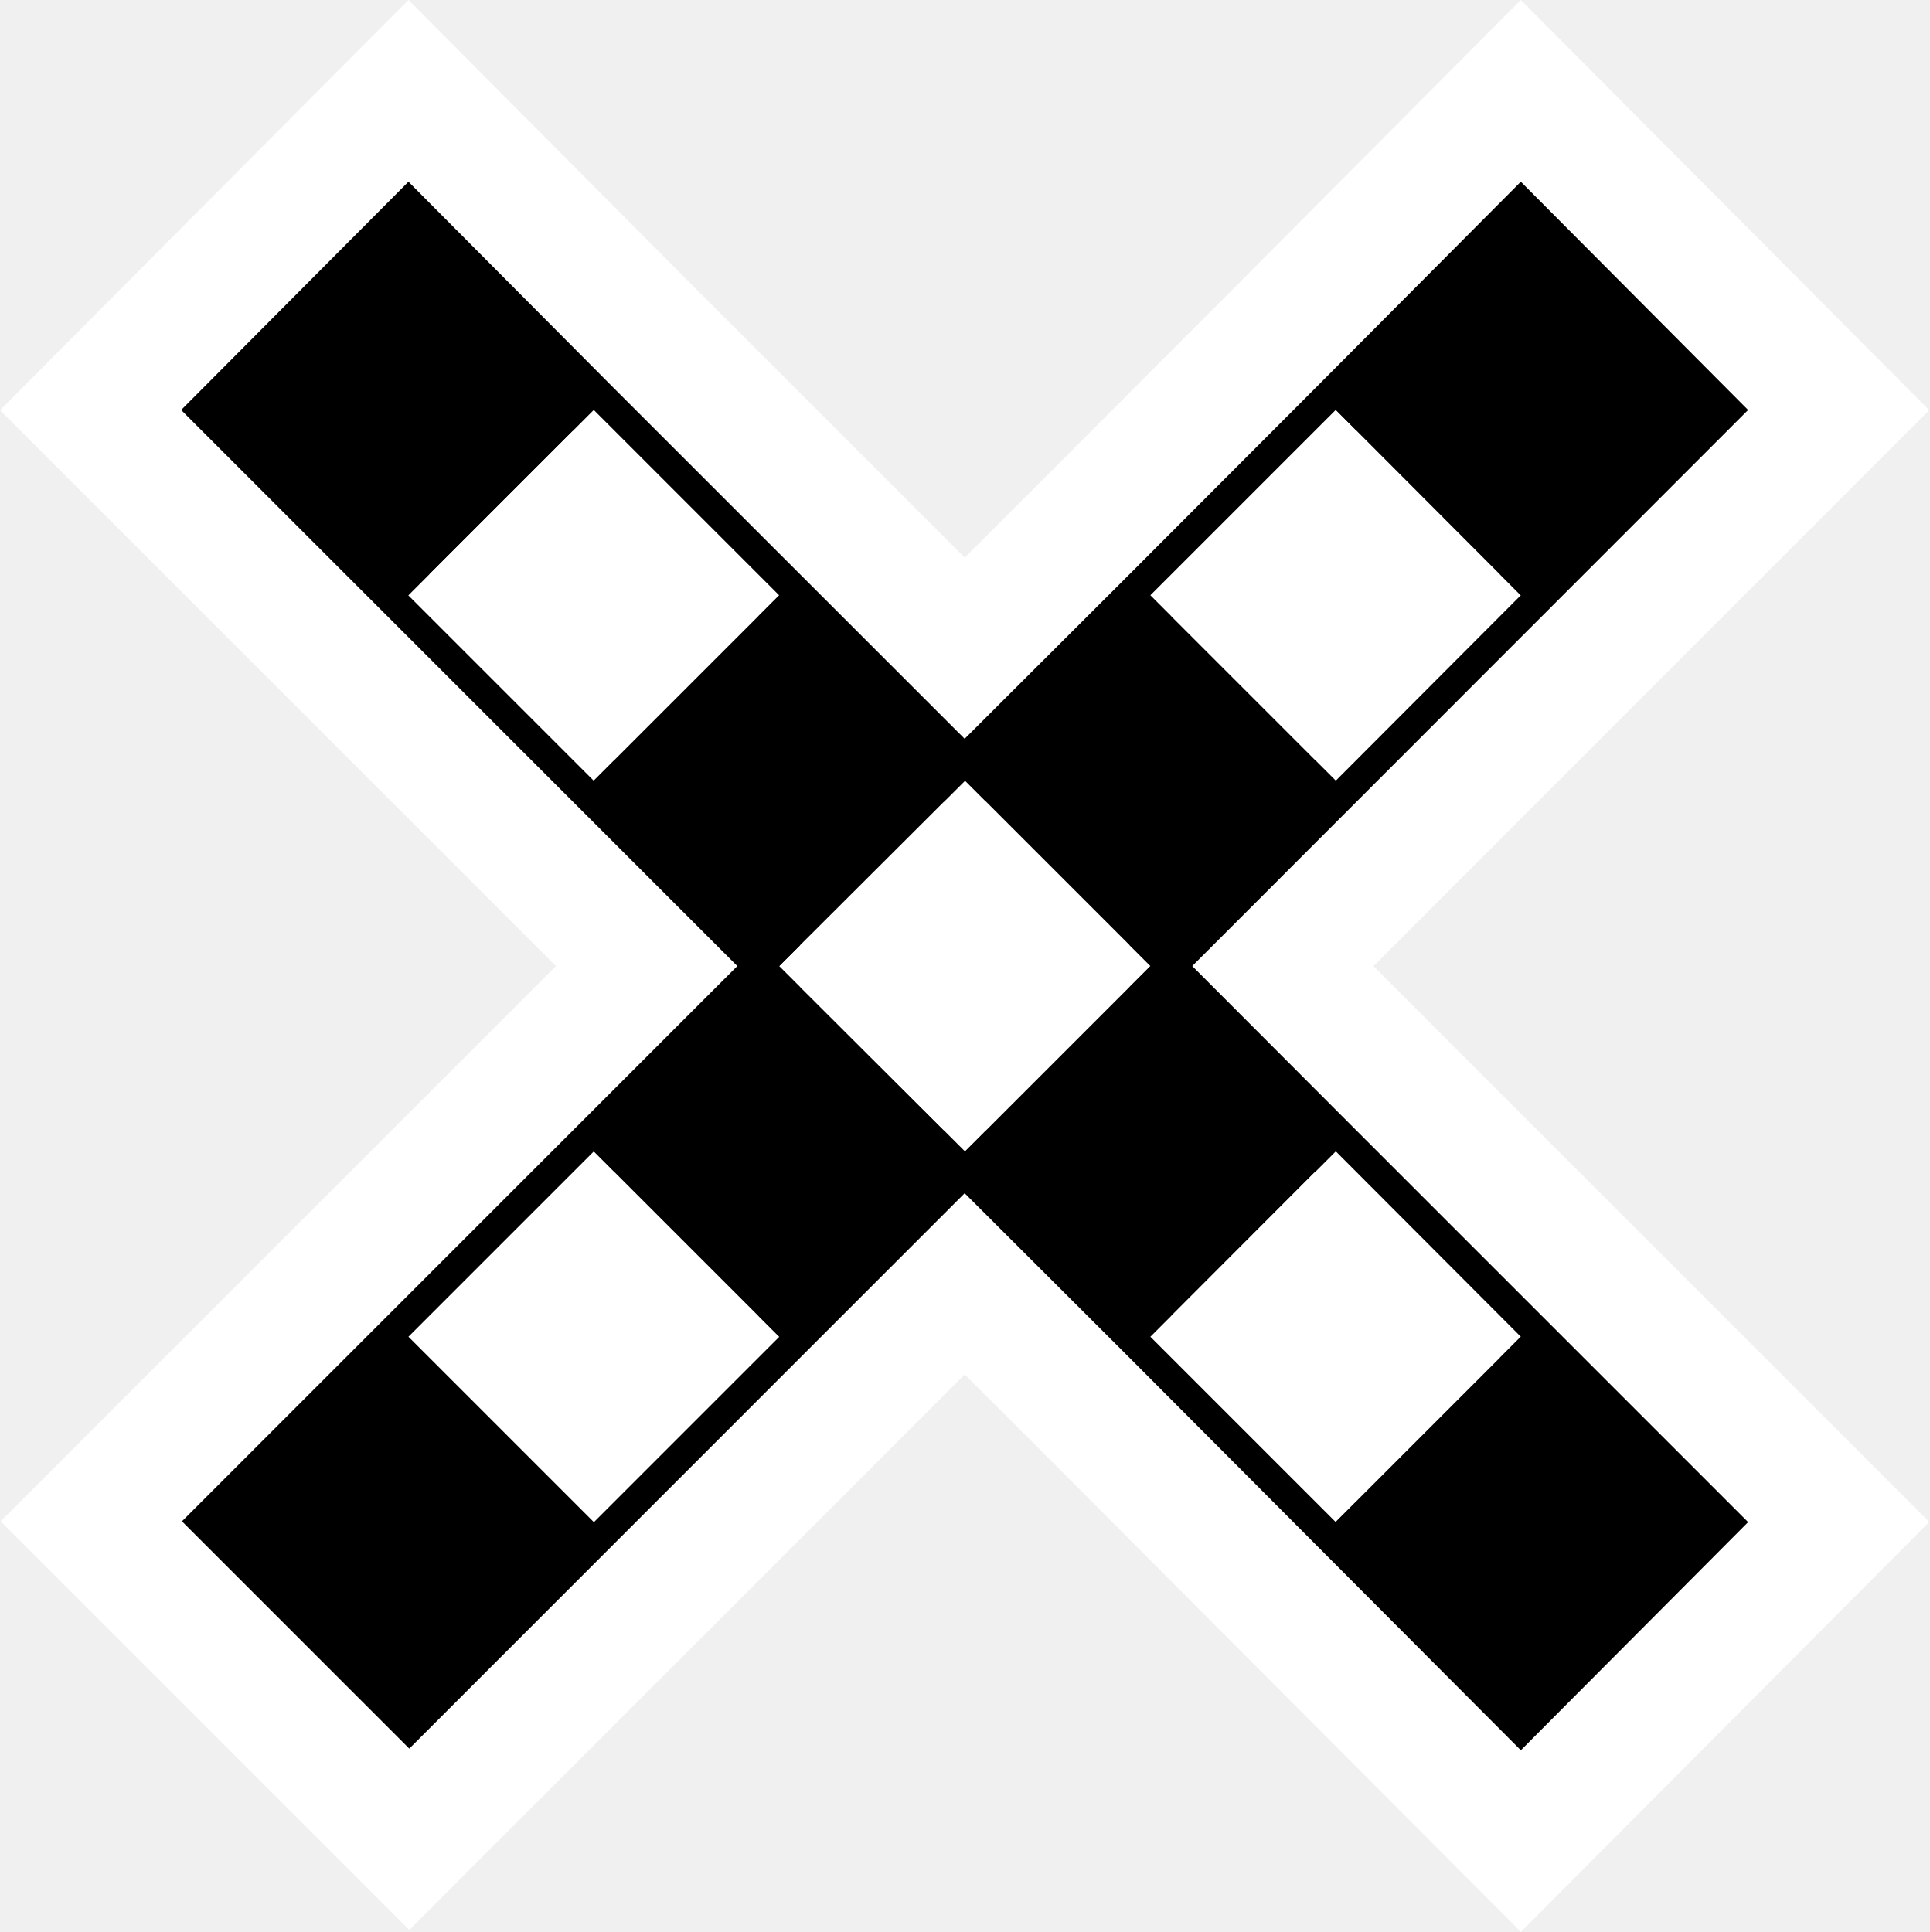
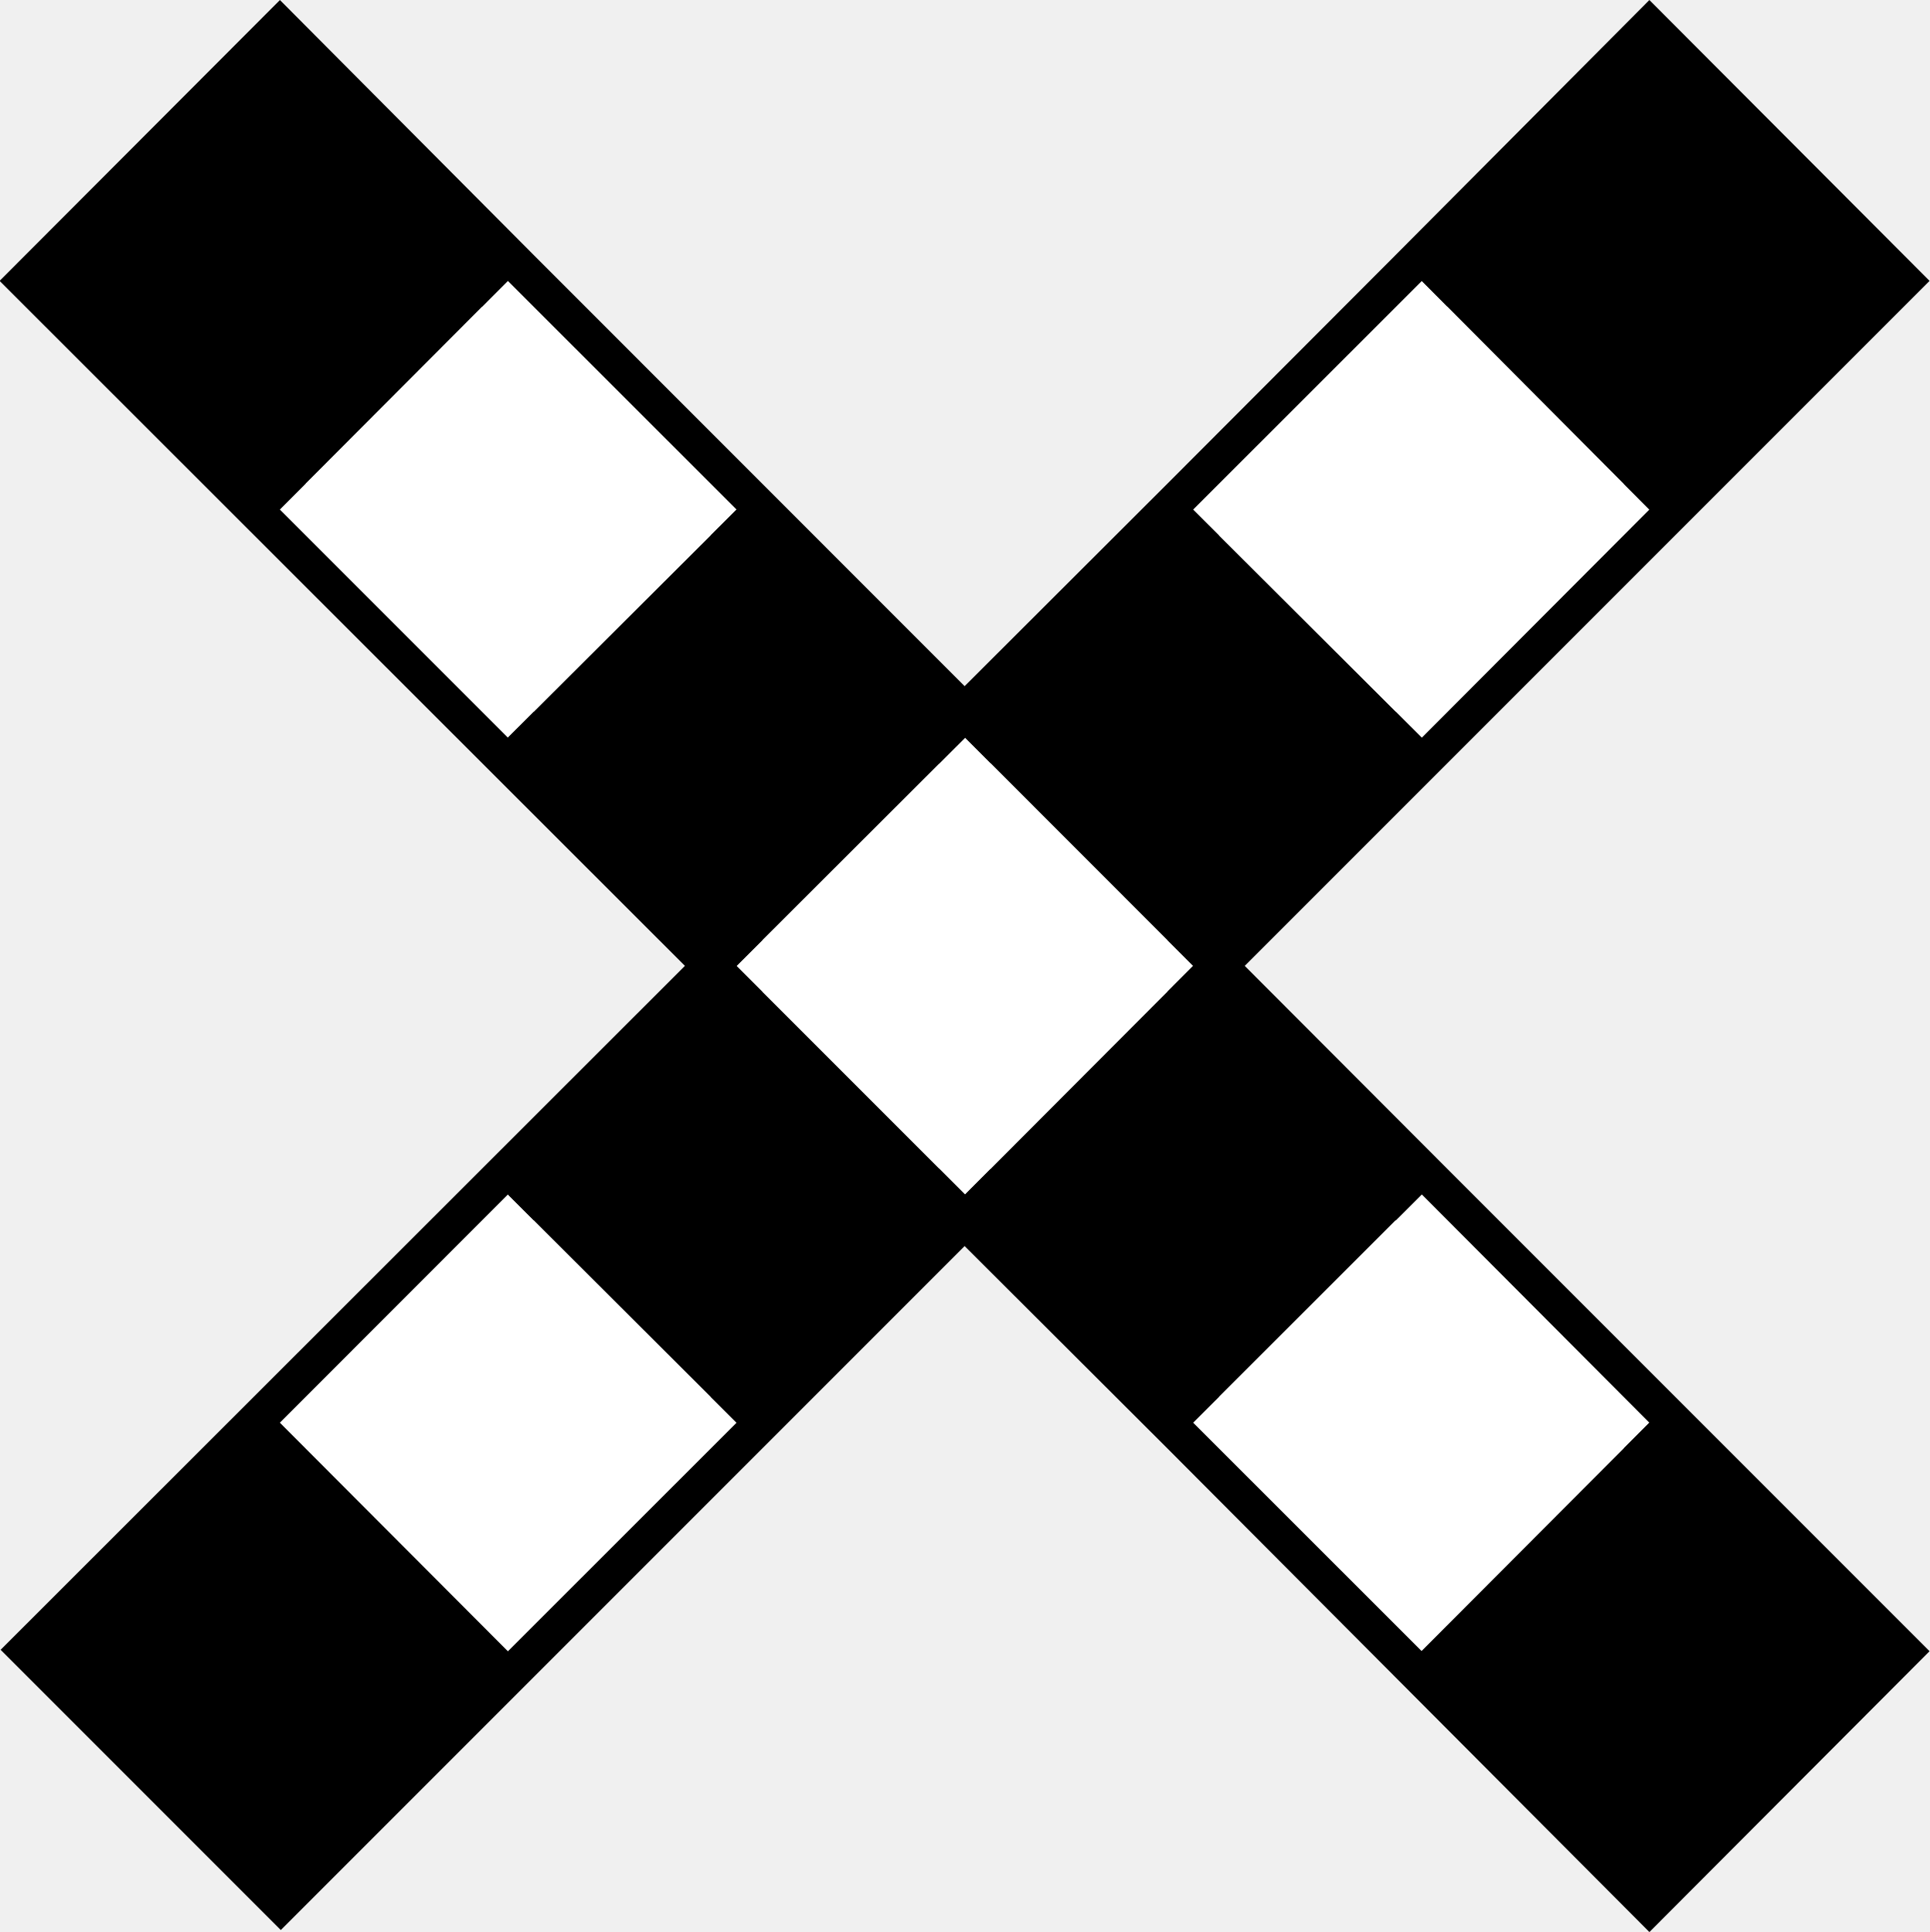
- <svg xmlns="http://www.w3.org/2000/svg" width="18.332" height="18.361" viewBox="0 0 18.332 18.361" version="1.1" id="svg32">
-   <defs id="defs36" />
-   <path fill="none" stroke-width="1.058" stroke-linecap="round" stroke-linejoin="miter" stroke="#ffffff" stroke-opacity="1" stroke-miterlimit="4" d="M 3.881,2.126 2.119,3.896 7.404,9.181 2.127,14.458 3.889,16.22 9.166,10.942 10.931,12.704 14.451,16.235 16.213,14.466 12.689,10.942 10.931,9.181 16.213,3.896 14.451,2.126 12.689,3.896 10.931,5.657 9.166,7.419 5.642,3.896 Z m 0,0" id="path2" style="stroke-width:3;stroke-dasharray:none" />
-   <path fill="none" stroke-width="0.563" stroke-linecap="round" stroke-linejoin="miter" stroke="#000000" stroke-opacity="1" stroke-miterlimit="4" d="M 3.881,2.126 2.119,3.896 7.404,9.181 2.127,14.458 3.889,16.22 9.166,10.942 10.931,12.704 14.451,16.235 16.213,14.466 12.689,10.942 10.931,9.181 16.213,3.896 14.451,2.126 12.689,3.896 10.931,5.657 9.166,7.419 5.642,3.896 Z m 0,0" id="path4" />
-   <path fill-rule="nonzero" fill="#000000" fill-opacity="1" d="m 2.127,14.458 1.762,-1.762 1.766,1.762 -1.766,1.762 z m 0,0" id="path6" />
-   <path fill-rule="nonzero" fill="#ffffff" fill-opacity="1" d="m 3.881,12.704 1.762,-1.762 1.762,1.762 -1.762,1.762 z m 0,0" id="path8" />
-   <path fill-rule="nonzero" fill="#000000" fill-opacity="1" d="m 5.642,10.942 1.762,-1.762 1.766,1.762 -1.766,1.762 z m 0,0" id="path10" />
-   <path fill-rule="nonzero" fill="#ffffff" fill-opacity="1" d="m 7.404,9.181 1.766,-1.762 1.762,1.762 -1.762,1.762 z m 0,0" id="path12" />
-   <path fill-rule="nonzero" fill="#000000" fill-opacity="1" d="m 9.17,7.419 1.762,-1.762 1.762,1.762 -1.762,1.762 z m 0,0" id="path14" />
-   <path fill-rule="nonzero" fill="#ffffff" fill-opacity="1" d="m 10.931,5.657 1.762,-1.762 1.758,1.762 -1.758,1.762 z m 0,0" id="path16" />
-   <path fill-rule="nonzero" fill="#000000" fill-opacity="1" d="m 12.693,3.896 1.758,-1.762 1.762,1.762 -1.762,1.762 z m 0,0" id="path18" />
-   <path fill-rule="nonzero" fill="#000000" fill-opacity="1" d="m 3.881,2.134 1.762,1.762 -1.762,1.762 -1.762,-1.762 z m 0,0" id="path20" />
-   <path fill-rule="nonzero" fill="#ffffff" fill-opacity="1" d="m 5.642,3.896 1.762,1.762 -1.762,1.762 -1.762,-1.762 z m 0,0" id="path22" />
-   <path fill-rule="nonzero" fill="#000000" fill-opacity="1" d="m 7.404,5.657 1.766,1.762 -1.766,1.762 -1.762,-1.762 z m 0,0" id="path24" />
-   <path fill-rule="nonzero" fill="#000000" fill-opacity="1" d="m 10.931,9.181 1.758,1.762 -1.758,1.762 -1.762,-1.762 z m 0,0" id="path26" />
-   <path fill-rule="nonzero" fill="#ffffff" fill-opacity="1" d="m 12.693,10.942 1.758,1.762 -1.758,1.762 -1.762,-1.762 z m 0,0" id="path28" />
-   <path fill-rule="nonzero" fill="#000000" fill-opacity="1" d="m 14.451,12.704 1.762,1.762 -1.762,1.762 -1.762,-1.762 z m 0,0" id="path30" />
+ <svg xmlns="http://www.w3.org/2000/svg" width="15" height="15.018" viewBox="0 0 15 15.018">
+   <path fill="none" stroke-width="0.563" stroke-linecap="round" stroke-linejoin="miter" stroke="rgb(0%, 0%, 0%)" stroke-opacity="1" stroke-miterlimit="4" d="M 2.16 0.399 L 0.395 2.167 L 5.684 7.452 L 0.403 12.729 L 2.167 14.493 L 7.444 9.216 L 9.208 10.976 L 12.729 14.508 L 14.493 12.74 L 10.969 9.216 L 9.208 7.452 L 14.493 2.167 L 12.729 0.399 L 10.969 2.167 L 9.208 3.931 L 7.444 5.692 L 3.92 2.167 Z M 2.16 0.399 " transform="matrix(1.007498, 0, 0, 1.007498, 0, 0)" />
+   <path fill-rule="nonzero" fill="rgb(0%, 0%, 0%)" fill-opacity="1" d="M 0.406 12.824 L 2.184 11.051 L 3.961 12.824 L 2.184 14.602 Z M 0.406 12.824 " />
+   <path fill-rule="nonzero" fill="rgb(100%, 100%, 100%)" fill-opacity="1" d="M 2.176 11.059 L 3.949 9.285 L 5.727 11.059 L 3.949 12.836 Z M 2.176 11.059 " />
+   <path fill-rule="nonzero" fill="rgb(0%, 0%, 0%)" fill-opacity="1" d="M 3.949 9.285 L 5.727 7.508 L 7.504 9.285 L 5.727 11.059 Z M 3.949 9.285 " />
+   <path fill-rule="nonzero" fill="rgb(100%, 100%, 100%)" fill-opacity="1" d="M 5.727 7.508 L 7.504 5.734 L 9.277 7.508 L 7.504 9.285 Z M 5.727 7.508 " />
+   <path fill-rule="nonzero" fill="rgb(0%, 0%, 0%)" fill-opacity="1" d="M 7.504 5.734 L 9.277 3.961 L 11.055 5.734 L 9.277 7.508 Z M 7.504 5.734 " />
+   <path fill-rule="nonzero" fill="rgb(100%, 100%, 100%)" fill-opacity="1" d="M 9.277 3.961 L 11.055 2.184 L 12.824 3.961 L 11.055 5.734 Z M 9.277 3.961 " />
+   <path fill-rule="nonzero" fill="rgb(0%, 0%, 0%)" fill-opacity="1" d="M 11.055 2.184 L 12.824 0.41 L 14.602 2.184 L 12.824 3.961 Z M 11.055 2.184 " />
+   <path fill-rule="nonzero" fill="rgb(0%, 0%, 0%)" fill-opacity="1" d="M 2.176 0.41 L 3.949 2.184 L 2.176 3.961 L 0.398 2.184 Z M 2.176 0.41 " />
+   <path fill-rule="nonzero" fill="rgb(100%, 100%, 100%)" fill-opacity="1" d="M 3.949 2.184 L 5.727 3.961 L 3.949 5.734 L 2.176 3.961 Z M 3.949 2.184 " />
+   <path fill-rule="nonzero" fill="rgb(0%, 0%, 0%)" fill-opacity="1" d="M 5.727 3.961 L 7.504 5.734 L 5.727 7.508 L 3.949 5.734 Z M 5.727 3.961 " />
+   <path fill-rule="nonzero" fill="rgb(0%, 0%, 0%)" fill-opacity="1" d="M 9.277 7.508 L 11.051 9.285 L 9.277 11.059 L 7.504 9.285 Z M 9.277 7.508 " />
+   <path fill-rule="nonzero" fill="rgb(100%, 100%, 100%)" fill-opacity="1" d="M 11.055 9.285 L 12.824 11.059 L 11.055 12.836 L 9.277 11.059 Z M 11.055 9.285 " />
+   <path fill-rule="nonzero" fill="rgb(0%, 0%, 0%)" fill-opacity="1" d="M 12.824 11.059 L 14.602 12.836 L 12.824 14.609 L 11.051 12.836 Z M 12.824 11.059 " />
</svg>
